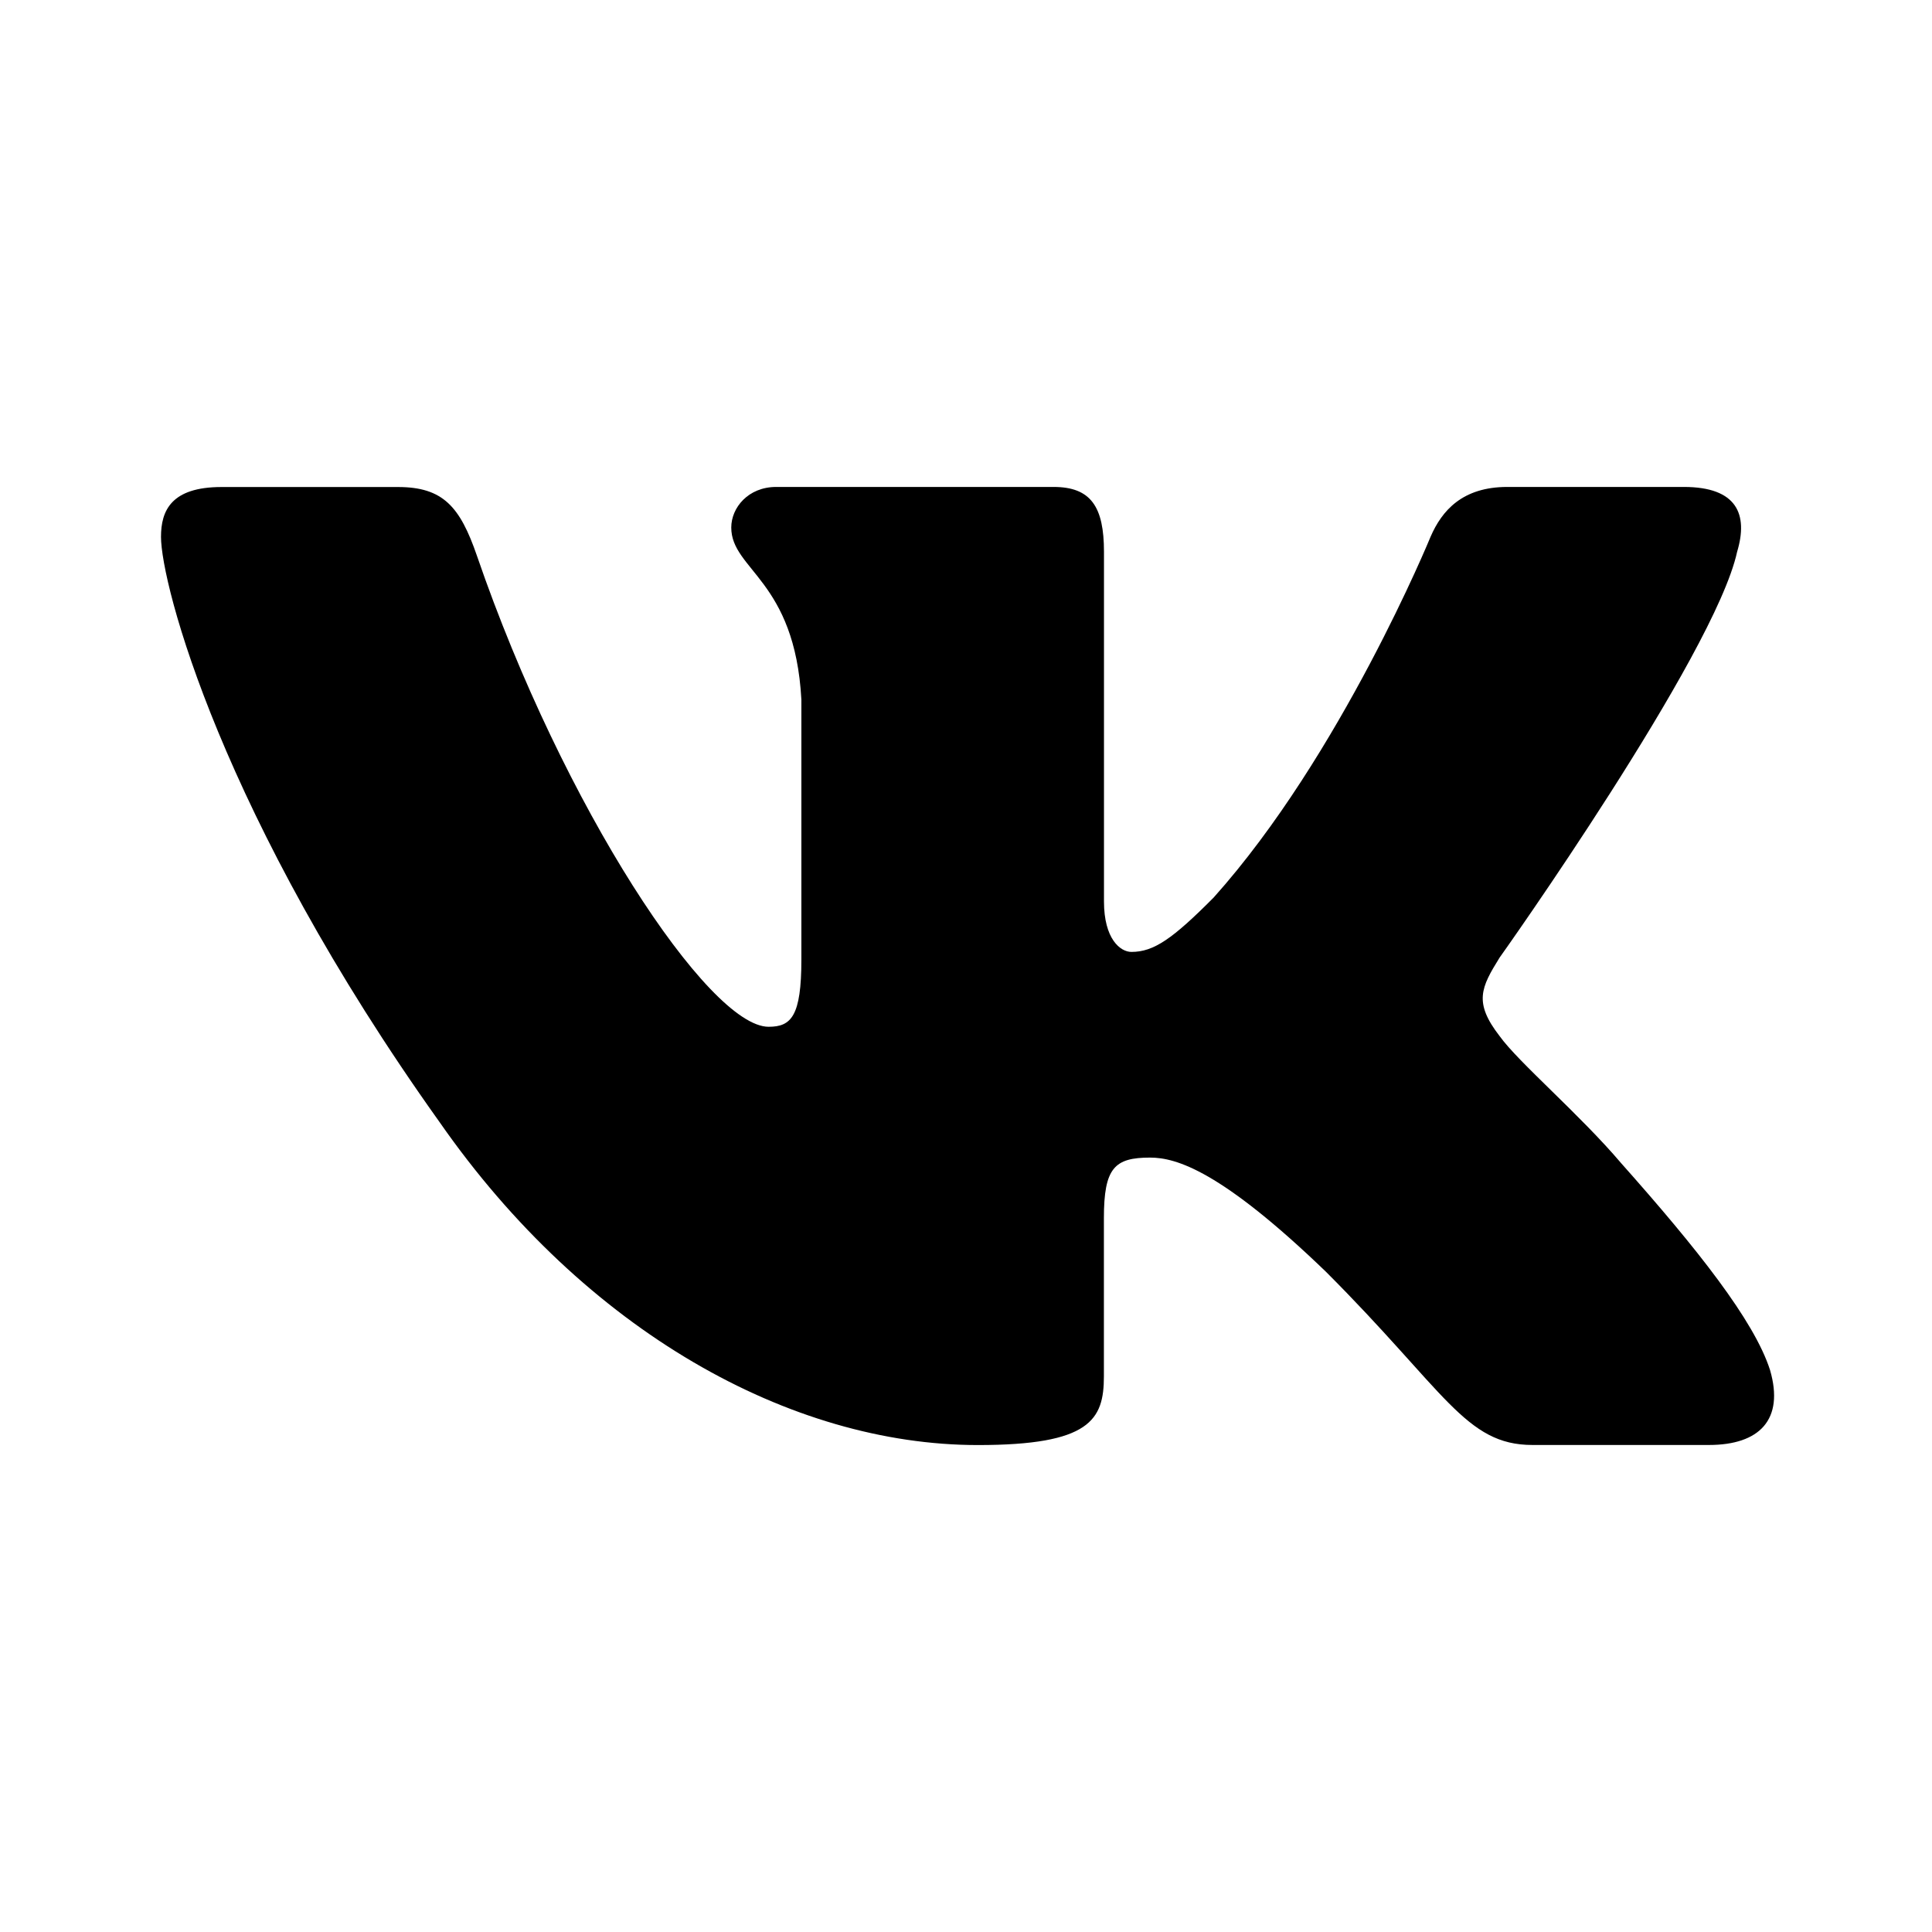
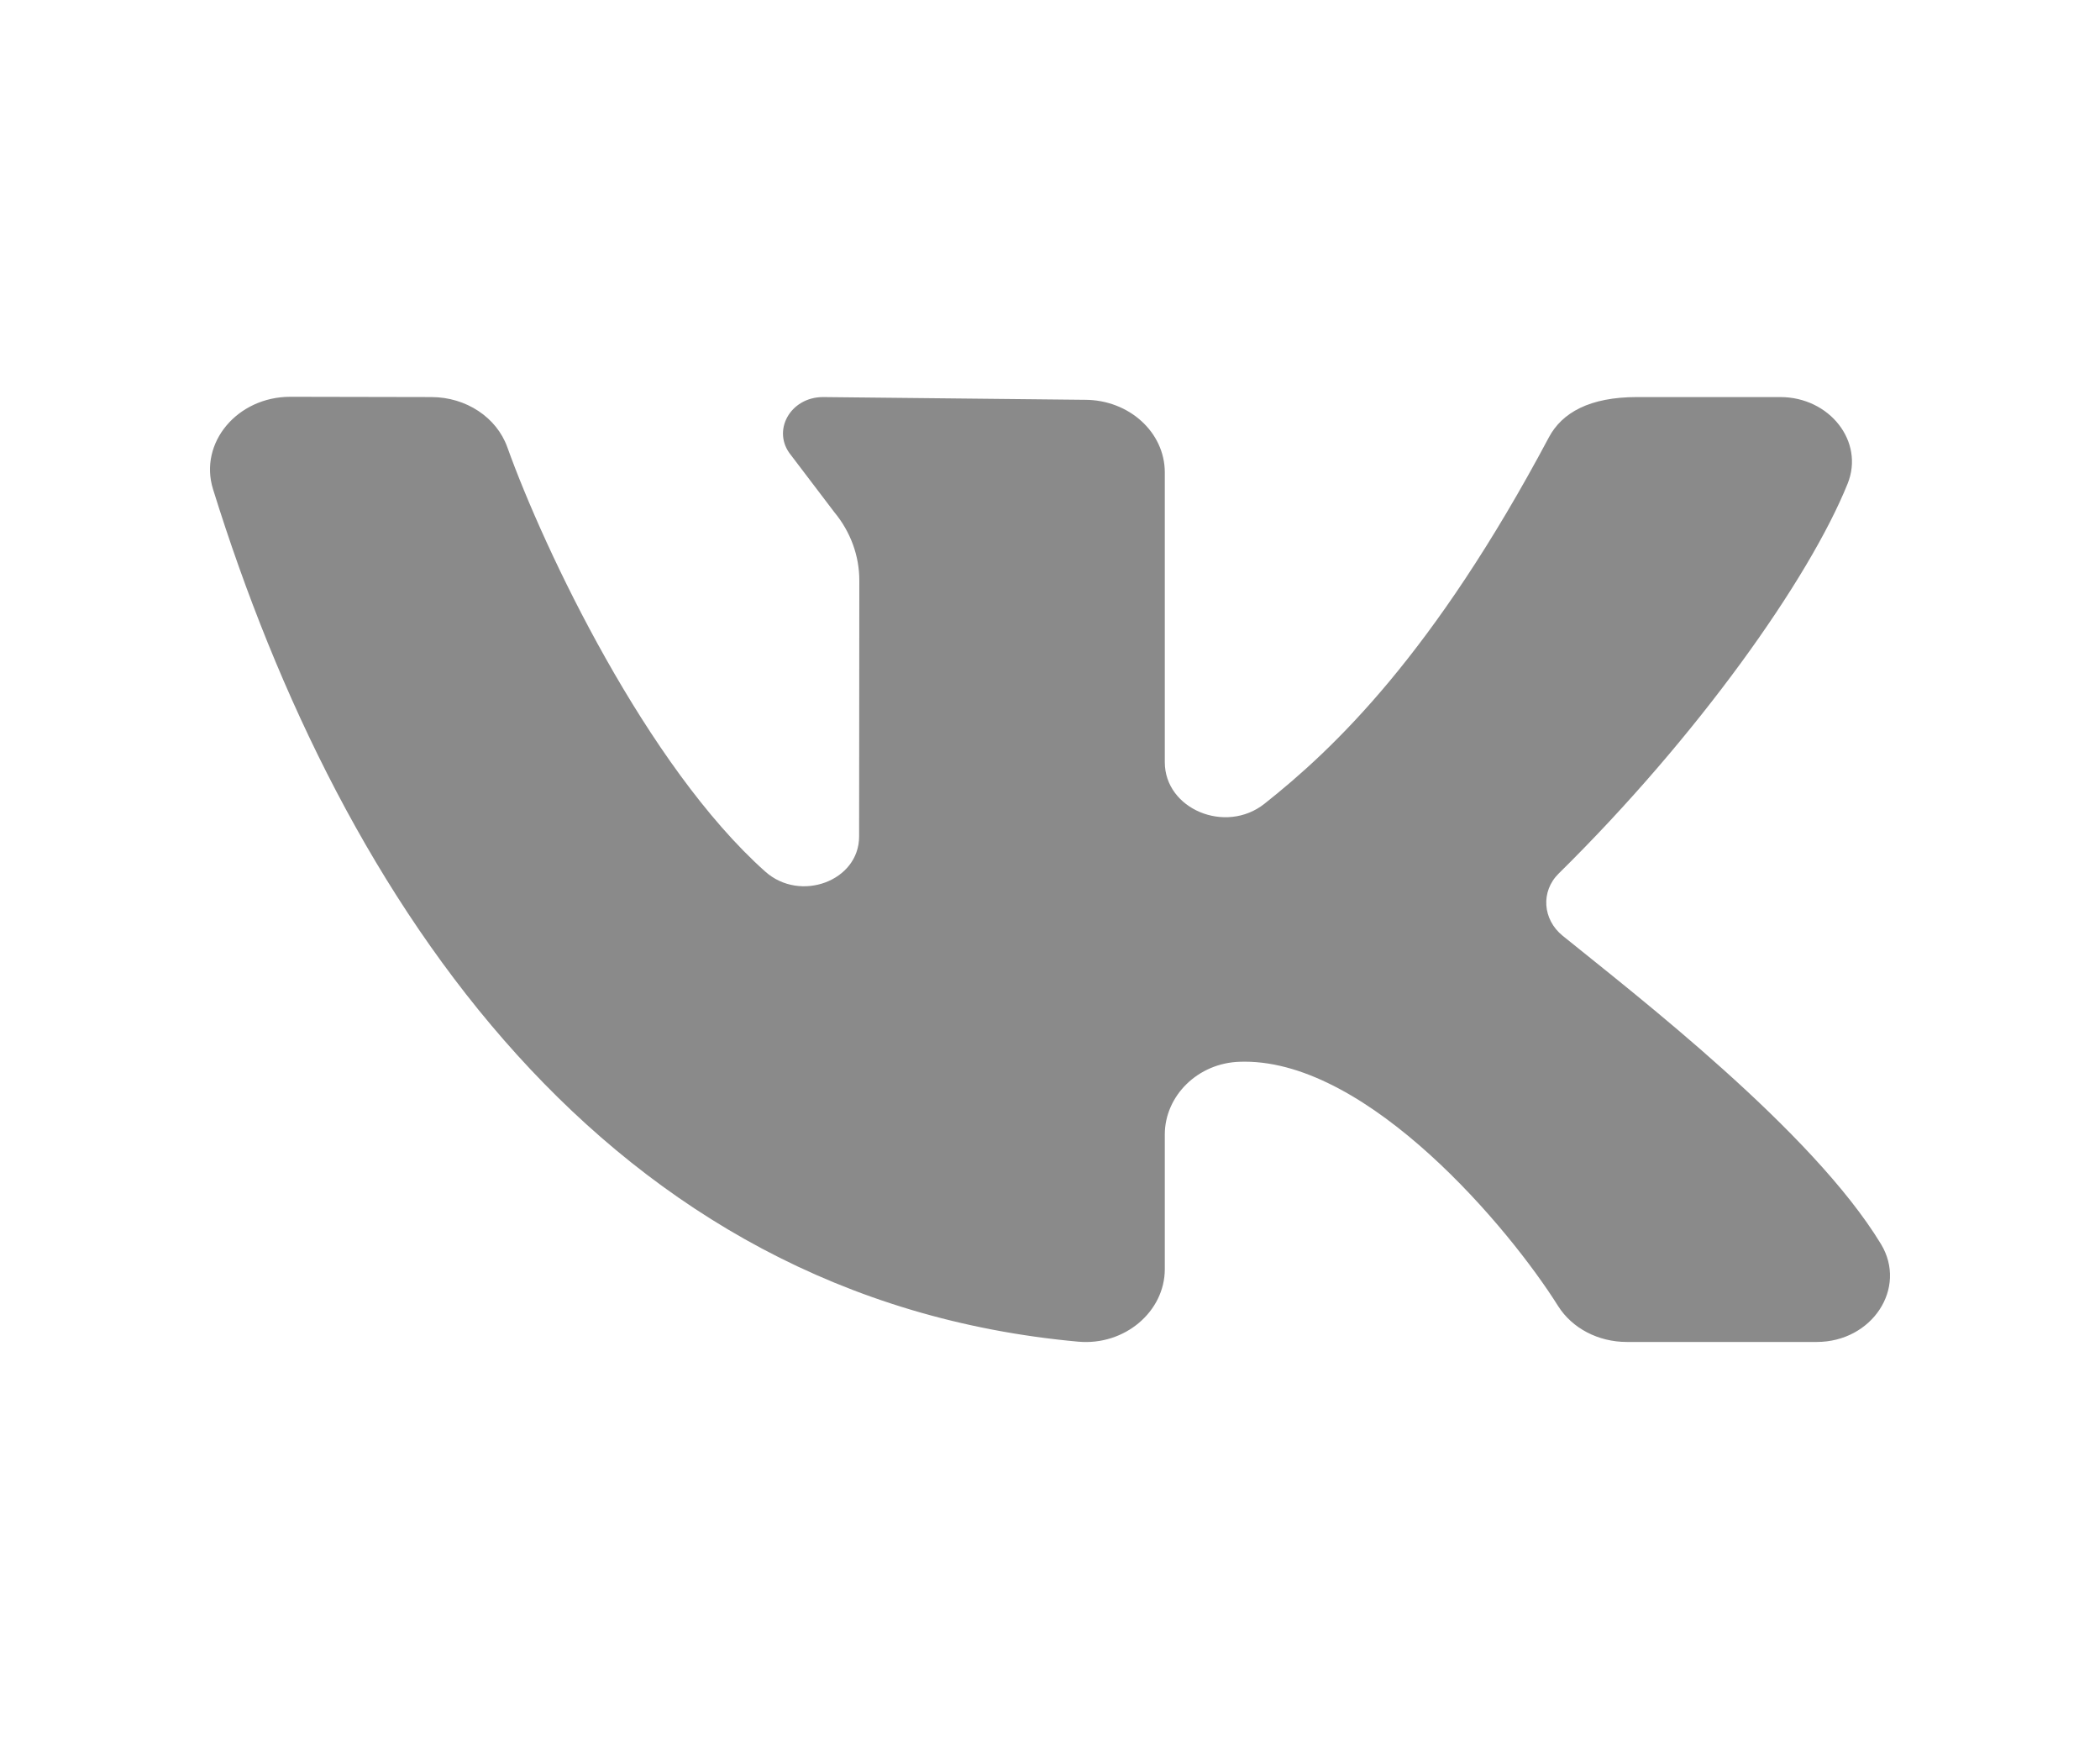
- <svg xmlns="http://www.w3.org/2000/svg" width="24" height="24" viewBox="0 0 24 24" fill="none">
-   <path d="M21.579 6.855C21.719 6.39 21.579 6.049 20.917 6.049H18.724C18.166 6.049 17.911 6.344 17.771 6.668C17.771 6.668 16.656 9.387 15.076 11.15C14.566 11.663 14.333 11.825 14.055 11.825C13.916 11.825 13.714 11.663 13.714 11.198V6.855C13.714 6.297 13.553 6.049 13.088 6.049H9.642C9.294 6.049 9.084 6.307 9.084 6.553C9.084 7.081 9.874 7.203 9.955 8.691V11.919C9.955 12.626 9.828 12.755 9.548 12.755C8.805 12.755 6.997 10.026 5.924 6.902C5.715 6.295 5.504 6.05 4.944 6.05H2.752C2.125 6.05 2 6.345 2 6.669C2 7.251 2.743 10.131 5.461 13.94C7.273 16.541 9.824 17.951 12.148 17.951C13.541 17.951 13.713 17.638 13.713 17.098V15.132C13.713 14.506 13.846 14.38 14.287 14.38C14.611 14.38 15.169 14.544 16.47 15.797C17.956 17.283 18.202 17.95 19.037 17.95H21.229C21.855 17.95 22.168 17.637 21.988 17.019C21.791 16.404 21.081 15.509 20.139 14.45C19.627 13.846 18.862 13.196 18.629 12.871C18.304 12.452 18.398 12.267 18.629 11.895C18.63 11.896 21.301 8.134 21.579 6.855Z" fill="black" />
+ <svg xmlns="http://www.w3.org/2000/svg" width="30" height="25" viewBox="0 0 30 25" fill="none">
+   <path d="M26.871 17.768C25.89 16.151 23.366 14.209 22.323 13.364C22.038 13.133 22.007 12.732 22.267 12.476C24.256 10.517 25.847 8.267 26.395 6.907C26.637 6.306 26.137 5.671 25.432 5.671H23.385C22.71 5.671 22.315 5.893 22.127 6.246C20.474 9.351 19.055 10.694 18.063 11.48C17.507 11.919 16.64 11.555 16.64 10.886C16.64 9.596 16.64 7.929 16.64 6.747C16.64 6.174 16.129 5.71 15.498 5.71L11.758 5.671C11.287 5.671 11.018 6.159 11.301 6.502L11.918 7.314C12.151 7.595 12.276 7.938 12.276 8.289L12.273 11.947C12.273 12.583 11.431 12.894 10.932 12.448C9.241 10.94 7.775 7.859 7.247 6.386C7.094 5.96 6.658 5.672 6.164 5.671L4.147 5.667C3.391 5.667 2.838 6.324 3.043 6.986C4.886 12.912 8.666 18.55 15.404 19.162C16.067 19.221 16.64 18.732 16.64 18.125V16.203C16.64 15.652 17.112 15.178 17.719 15.164C17.74 15.163 17.761 15.163 17.782 15.163C19.564 15.163 21.56 17.54 22.258 18.652C22.459 18.972 22.834 19.166 23.24 19.166H25.953C26.744 19.166 27.252 18.397 26.871 17.768Z" fill="#8A8A8A" />
</svg>
